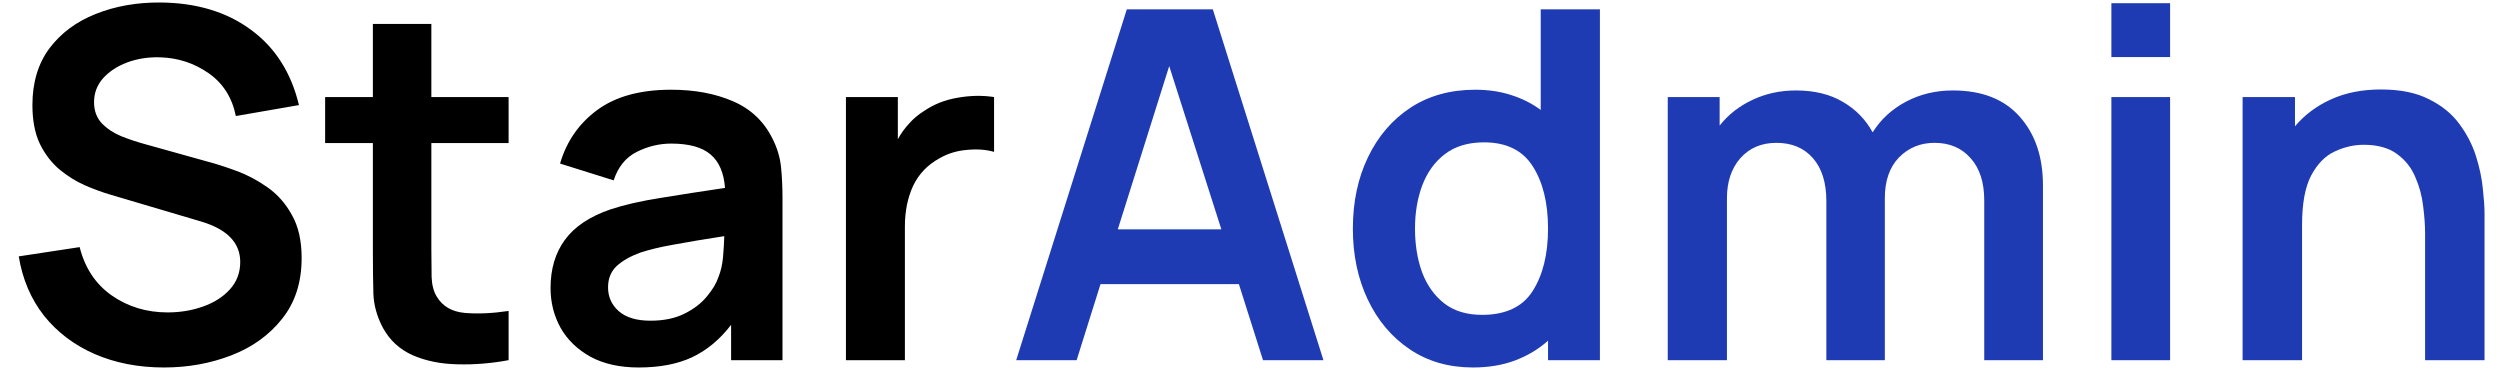
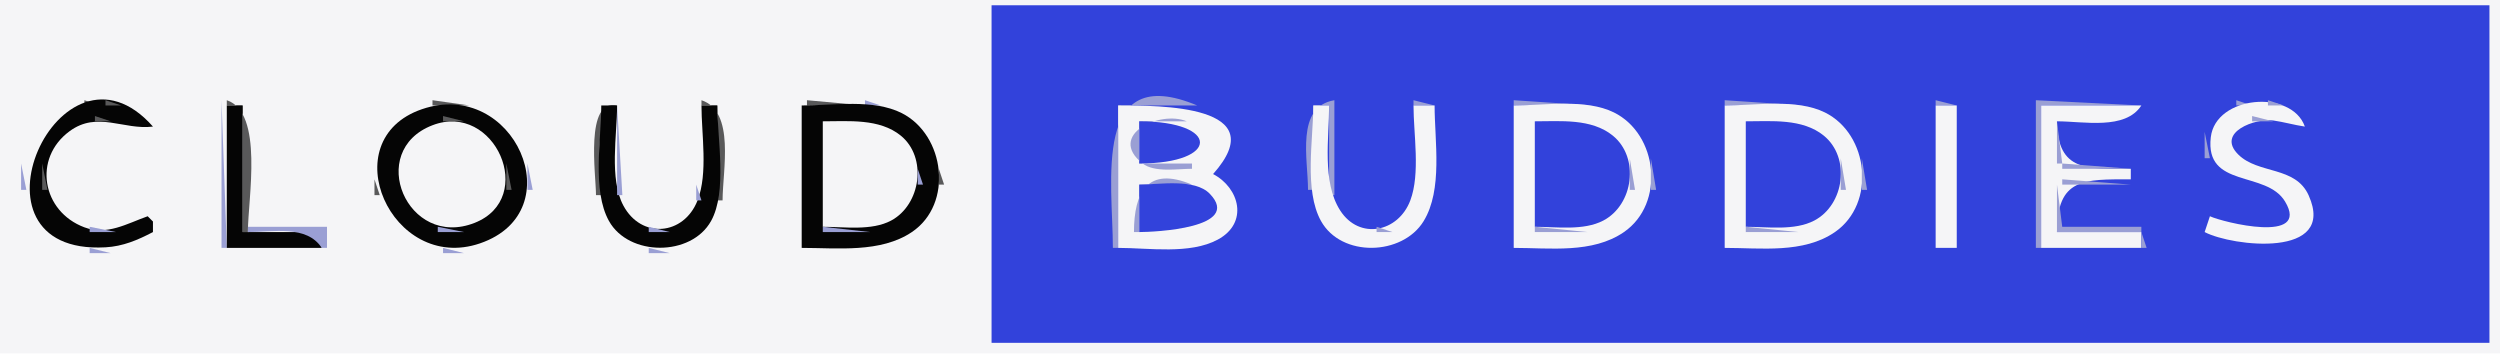
- <svg xmlns="http://www.w3.org/2000/svg" width="118" height="18" viewBox="0 0 118 18" fill="none">
-   <path d="M7.739 17.345C8.874 17.345 9.936 17.153 10.925 16.77C11.914 16.387 12.711 15.812 13.317 15.045C13.93 14.278 14.237 13.324 14.237 12.181C14.237 11.361 14.084 10.683 13.777 10.146C13.478 9.602 13.091 9.165 12.616 8.835C12.148 8.505 11.661 8.248 11.155 8.065C10.657 7.88 10.204 7.735 9.798 7.628L6.831 6.8C6.463 6.7 6.095 6.577 5.727 6.431C5.359 6.278 5.052 6.075 4.807 5.822C4.562 5.561 4.439 5.228 4.439 4.822C4.439 4.392 4.581 4.016 4.864 3.695C5.156 3.373 5.535 3.123 6.003 2.947C6.478 2.771 6.992 2.69 7.544 2.705C8.395 2.728 9.162 2.978 9.844 3.453C10.526 3.928 10.956 4.603 11.132 5.477L14.111 4.96C13.742 3.426 12.987 2.242 11.845 1.406C10.703 0.563 9.28 0.133 7.579 0.118C6.459 0.11 5.439 0.29 4.519 0.658C3.607 1.019 2.879 1.559 2.334 2.28C1.798 3.001 1.53 3.894 1.53 4.96C1.53 5.688 1.648 6.301 1.886 6.8C2.131 7.29 2.442 7.693 2.817 8.007C3.201 8.321 3.603 8.57 4.025 8.755C4.454 8.938 4.853 9.084 5.221 9.191L9.499 10.457C10.726 10.825 11.339 11.461 11.339 12.366C11.339 12.871 11.174 13.305 10.845 13.665C10.523 14.018 10.101 14.286 9.579 14.47C9.058 14.654 8.502 14.746 7.912 14.746C6.915 14.746 6.034 14.478 5.267 13.941C4.508 13.404 4.006 12.645 3.76 11.664L0.885 12.101C1.062 13.182 1.46 14.117 2.082 14.907C2.71 15.689 3.507 16.291 4.473 16.712C5.447 17.134 6.536 17.345 7.739 17.345ZM24.006 17V14.677C23.231 14.792 22.541 14.823 21.936 14.769C21.33 14.715 20.889 14.459 20.613 13.998C20.468 13.761 20.387 13.454 20.372 13.079C20.364 12.695 20.36 12.258 20.36 11.768V6.753H24.006V4.58H20.36V1.13H17.6V4.58H15.346V6.753H17.6V11.928C17.6 12.642 17.608 13.278 17.623 13.838C17.639 14.389 17.788 14.934 18.072 15.47C18.394 16.061 18.865 16.494 19.486 16.77C20.107 17.038 20.809 17.18 21.591 17.195C22.38 17.218 23.185 17.153 24.006 17ZM30.149 17.345C31.138 17.345 31.978 17.184 32.668 16.862C33.366 16.532 33.979 16.023 34.508 15.332V17H36.934V9.376C36.934 8.839 36.911 8.344 36.865 7.892C36.819 7.432 36.685 6.984 36.463 6.546C36.057 5.726 35.432 5.136 34.588 4.776C33.753 4.415 32.783 4.235 31.679 4.235C30.222 4.235 29.061 4.553 28.194 5.189C27.328 5.826 26.742 6.669 26.435 7.72L28.965 8.513C29.172 7.877 29.536 7.428 30.057 7.168C30.579 6.907 31.119 6.777 31.679 6.777C32.522 6.777 33.143 6.949 33.542 7.294C33.941 7.631 34.167 8.156 34.22 8.87C33.132 9.03 32.12 9.188 31.184 9.341C30.257 9.487 29.467 9.667 28.815 9.882C27.834 10.219 27.117 10.698 26.665 11.319C26.213 11.932 25.986 12.691 25.986 13.596C25.986 14.278 26.144 14.903 26.458 15.47C26.78 16.038 27.251 16.494 27.872 16.839C28.493 17.176 29.252 17.345 30.149 17.345ZM30.701 15.137C30.05 15.137 29.551 14.988 29.206 14.688C28.869 14.389 28.7 14.014 28.7 13.562C28.7 13.155 28.831 12.825 29.091 12.572C29.36 12.319 29.732 12.105 30.207 11.928C30.644 11.783 31.169 11.656 31.782 11.549C32.396 11.434 33.197 11.3 34.186 11.146C34.178 11.438 34.159 11.764 34.128 12.124C34.098 12.477 34.025 12.795 33.91 13.079C33.818 13.362 33.638 13.665 33.369 13.987C33.109 14.309 32.756 14.581 32.311 14.803C31.867 15.026 31.33 15.137 30.701 15.137ZM39.928 17H42.711V10.687C42.711 9.966 42.842 9.326 43.102 8.766C43.371 8.206 43.788 7.773 44.356 7.466C44.739 7.244 45.169 7.114 45.644 7.075C46.119 7.029 46.545 7.06 46.92 7.168V4.58C46.361 4.496 45.786 4.507 45.195 4.614C44.605 4.714 44.08 4.921 43.62 5.236C43.359 5.396 43.125 5.592 42.918 5.822C42.711 6.044 42.531 6.293 42.378 6.569V4.58H39.928V17Z" fill="black" />
-   <path d="M47.965 17H50.817L51.944 13.412H58.476L59.614 17H62.466L57.245 0.44H53.186L47.965 17ZM52.76 10.825L55.187 3.119L57.648 10.825H52.76ZM69.525 17.345C70.261 17.345 70.924 17.234 71.514 17.012C72.105 16.789 72.622 16.479 73.067 16.08V17H75.516V0.44H72.722V5.189C72.308 4.883 71.844 4.649 71.331 4.488C70.817 4.319 70.249 4.235 69.629 4.235C68.456 4.235 67.436 4.519 66.57 5.086C65.711 5.653 65.044 6.431 64.569 7.42C64.093 8.409 63.855 9.533 63.855 10.79C63.855 12.032 64.089 13.148 64.557 14.136C65.025 15.126 65.684 15.908 66.535 16.483C67.386 17.058 68.383 17.345 69.525 17.345ZM69.951 14.861C69.23 14.861 68.636 14.681 68.168 14.32C67.7 13.953 67.352 13.462 67.121 12.848C66.899 12.235 66.788 11.549 66.788 10.79C66.788 10.039 66.903 9.356 67.133 8.743C67.371 8.122 67.727 7.631 68.203 7.271C68.686 6.903 69.299 6.719 70.043 6.719C71.1 6.719 71.867 7.095 72.343 7.846C72.826 8.597 73.067 9.579 73.067 10.79C73.067 11.994 72.826 12.975 72.343 13.734C71.867 14.485 71.07 14.861 69.951 14.861ZM78.718 17H81.512V9.352C81.512 8.578 81.723 7.949 82.145 7.466C82.574 6.984 83.141 6.742 83.847 6.742C84.575 6.742 85.15 6.984 85.572 7.466C85.993 7.949 86.204 8.624 86.204 9.491V17H88.964V9.352C88.964 8.532 89.187 7.892 89.631 7.432C90.084 6.972 90.643 6.742 91.31 6.742C92.023 6.742 92.591 6.984 93.012 7.466C93.442 7.942 93.656 8.605 93.656 9.456V17H96.428V8.755C96.428 7.405 96.06 6.32 95.324 5.5C94.596 4.68 93.545 4.269 92.173 4.269C91.368 4.269 90.632 4.446 89.965 4.798C89.298 5.151 88.773 5.634 88.389 6.247C88.06 5.642 87.592 5.163 86.986 4.81C86.381 4.45 85.641 4.269 84.767 4.269C84.023 4.269 83.337 4.419 82.708 4.718C82.087 5.009 81.574 5.412 81.167 5.926V4.58H78.718V17ZM99.657 2.694H102.429V0.152H99.657V2.694ZM99.657 17H102.429V4.58H99.657V17ZM105.851 17H108.657V10.617C108.657 9.613 108.799 8.839 109.082 8.294C109.374 7.742 109.742 7.363 110.186 7.156C110.639 6.941 111.099 6.834 111.566 6.834C112.226 6.834 112.751 6.98 113.142 7.271C113.533 7.555 113.82 7.919 114.004 8.364C114.196 8.8 114.319 9.257 114.372 9.732C114.434 10.207 114.464 10.637 114.464 11.02V17H117.27V10.066C117.27 9.774 117.243 9.387 117.19 8.904C117.144 8.421 117.036 7.911 116.868 7.375C116.699 6.838 116.438 6.332 116.086 5.856C115.733 5.373 115.254 4.982 114.648 4.684C114.05 4.377 113.295 4.223 112.383 4.223C111.486 4.223 110.696 4.381 110.014 4.695C109.339 5.002 108.776 5.423 108.323 5.96V4.58H105.851V17Z" fill="#1F3BB3" />
+ <svg xmlns="http://www.w3.org/2000/svg" width="474" height="67">
+   <path style="fill:#f5f5f7; stroke:none;" d="M0 0L0 67L474 67L474 0L0 0z" />
+   <path style="fill:#3242db; stroke:none;" d="M188 1L188 65L472 65L472 1L188 1z" />
+   <path style="fill:#9a9fd4; stroke:none;" d="M15 19L16 20L15 19z" />
+   <path style="fill:#59595a; stroke:none;" d="M16 19L16 20L19 20L16 19z" />
+   <path style="fill:#050505; stroke:none;" d="M29 44L29 42L28 41C24.052 42.401 20.282 44.699 16.004 43.103C7.949 40.097 6.191 30.029 13.188 24.88C18.472 20.991 23.395 24.693 29 24C11.446 4.092 -8.604 48.476 20 46.892C23.315 46.708 26.111 45.514 29 44z" />
+   <path style="fill:#59595a; stroke:none;" d="M20 19L20 20L23 20L20 19z" />
+   <path style="fill:#9a9fd4; stroke:none;" d="M23 19L24 20L23 19M42 19L42 47L43 47L42 19z" />
+   <path style="fill:#59595a; stroke:none;" d="M43 19L43 20L46 20L46 44L47 44C47 37.699 50.065 21.345 43 19z" />
+   <path style="fill:#9a9fd4; stroke:none;" d="M46 19L47 20L46 19M81 19L82 20L81 19z" />
+   <path style="fill:#59595a; stroke:none;" d="M82 19L82 20L89 20L82 19z" />
+   <path style="fill:#9a9fd4; stroke:none;" d="M89 19L90 20L89 19M113 19L114 20L113 19z" />
+   <path style="fill:#59595a; stroke:none;" d="M113 37L114 37C114 31.769 112.14 23.151 117 20C110.844 18.617 113 33.133 113 37M133 19L133 20L136 20L136 38L137 38C137 32.367 139.447 21.14 133 19z" />
+   <path style="fill:#9a9fd4; stroke:none;" d="M136 19L137 20L136 19M152 19L153 20L152 19z" />
+   <path style="fill:#59595a; stroke:none;" d="M153 19L153 20L164 20L153 19z" />
+   <path style="fill:#9a9fd4; stroke:none;" d="M164 19L164 20L167 20L164 19M211 47L212 47L212 20L227 20C206.979 11.599 211 34.665 211 47M248 36L249 36L249 20L252 20L252 37L253 37L253 19C245.61 20.233 248 30.172 248 36M268 19L268 20L272 20L268 19M287 19L287 20L302 20L287 19M327 19L327 20L342 20L327 19M367 19L367 20L371 20L367 19M386 19L386 47L387 47L387 20L406 20L386 19M424 19L424 20L427 20L424 19z" />
+   <path style="fill:#f5f5f7; stroke:none;" d="M419 41L418 44C423.241 46.747 443.084 49.053 437.727 37.055C435.218 31.436 428.18 33.07 424.377 29.298C420.116 25.072 427.676 22.368 430.995 22.84C433.011 23.126 434.979 23.704 437 24C434.5 16.886 420.092 18.084 419.167 26.015C418.027 35.801 429.672 32.265 433.248 38.212C438.101 46.283 421.473 42.154 419 41z" />
+   <path style="fill:#9a9fd4; stroke:none;" d="M430 19L430 20L433 20L430 19M12 20L13 21L12 20z" />
+   <path style="fill:#59595a; stroke:none;" d="M13 20L14 21L13 20M25 20L26 21L25 20z" />
+   <path style="fill:#050505; stroke:none;" d="M43 20L43 47L61 47L61 44L46 44L46 20L43 20z" />
+   <path style="fill:#59595a; stroke:none;" d="M79 20L80 21L79 20z" />
+   <path style="fill:#050505; stroke:none;" d="M80.004 20.703C62.95 26.55 74.241 51.877 90.996 46.146C108.726 40.081 97.449 14.722 80.004 20.703z" />
+   <path style="fill:#59595a; stroke:none;" d="M91 20L92 21L91 20z" />
+   <path style="fill:#9a9fd4; stroke:none;" d="M92 20L93 21L92 20z" />
+   <path style="fill:#050505; stroke:none;" d="M114 20C114 26.457 112.227 36.08 115.457 41.895C119.201 48.635 131.045 48.693 134.821 41.895C137.916 36.323 136 26.224 136 20L133 20C133 25.478 134.27 32.826 132.258 37.995C129.665 44.655 121.602 45.375 118.179 38.956C115.477 33.889 117 25.593 117 20L114 20z" />
+   <path style="fill:#9a9fd4; stroke:none;" d="M117 20L117 37L118 37L117 20z" />
+   <path style="fill:#050505; stroke:none;" d="M152 20L152 47C158.774 47 166.959 47.998 172.895 43.995C180.823 38.648 179.149 25.605 170.995 21.457C165.588 18.706 157.895 20 152 20z" />
+   <path style="fill:#59595a; stroke:none;" d="M169 20L170 21L169 20z" />
+   <path style="fill:#9a9fd4; stroke:none;" d="M170 20L171 21L170 20z" />
+   <path style="fill:#f5f5f7; stroke:none;" d="M212 20L212 47C217.829 47 225.574 48.284 230.891 45.428C236.764 42.272 235.035 35.642 230 33C241.705 19.845 219.788 20 212 20z" />
+   <path style="fill:#9a9fd4; stroke:none;" d="M229 20L230 21L229 20z" />
+   <path style="fill:#f5f5f7; stroke:none;" d="M249 20C249 26.457 247.227 36.08 250.457 41.895C254.325 48.858 265.882 48.498 269.91 41.945C273.595 35.95 272 26.733 272 20L268 20C268 25.424 269.322 32.871 267.397 37.995C265.12 44.055 257.724 45.569 254.09 39.891C250.608 34.452 252 26.149 252 20L249 20M287 20L287 47C293.849 47 301.923 48.117 307.895 44.005C315.753 38.596 314.353 25.443 305.996 21.318C300.631 18.67 292.826 20 287 20z" />
+   <path style="fill:#9a9fd4; stroke:none;" d="M304 20L305 21L304 20z" />
+   <path style="fill:#f5f5f7; stroke:none;" d="M327 20L327 47C333.849 47 341.923 48.117 347.895 44.005C355.753 38.596 354.353 25.443 345.996 21.318C340.631 18.67 332.826 20 327 20z" />
+   <path style="fill:#9a9fd4; stroke:none;" d="M344 20L345 21L344 20z" />
+   <path style="fill:#f5f5f7; stroke:none;" d="M367 20L367 47L371 47L371 20L367 20M387 20L387 47L406 47L406 44L390 44C390.036 33.741 395.044 34 404 34L404 32C395.876 32 390.114 32.676 390 23C395.074 23 402.942 24.717 406 20L387 20z" />
+   <path style="fill:#9a9fd4; stroke:none;" d="M422 20L423 21L422 20M435 20L436 21L435 20M10 21L11 22L10 21M27 21L28 22L27 21z" />
+   <path style="fill:#59595a; stroke:none;" d="M77 21L78 22L77 21z" />
+   <path style="fill:#9a9fd4; stroke:none;" d="M94 21L95 22L94 21z" />
+   <path style="fill:#59595a; stroke:none;" d="M171 21L172 22L171 21z" />
+   <path style="fill:#9a9fd4; stroke:none;" d="M231 21L232 22L231 21M437.333 21.667L437.667 22.333L437.333 21.667M9 22L10 23L9 22z" />
+   <path style="fill:#59595a; stroke:none;" d="M18 22L18 23L21 23L18 22M28 22L29 23L28 22M76 22L77 23L76 22M84 22L84 23L88 23L84 22z" />
+   <path style="fill:#9a9fd4; stroke:none;" d="M95 22L96 23L95 22M173 22L174 23L173 22M226 32L226 31L216 31L216 23L225 23C219.899 20.86 209.852 25.62 216.603 30.972C218.87 32.769 223.298 32 226 32M232 22L233 23L232 22M308 22L309 23L308 22M348 22L349 23L348 22M405 22L406 23L405 22M427 22L427 23L431 23L427 22z" />
+   <path style="fill:#59595a; stroke:none;" d="M8 23L9 24L8 23M14 23L15 24L14 23z" />
+   <path style="fill:#9a9fd4; stroke:none;" d="M15 23L16 24L15 23M23 23L24 24L23 23M29 23L30 24L29 23z" />
+   <path style="fill:#59595a; stroke:none;" d="M81 23L82 24L81 23z" />
+   <path style="fill:#f5f5f7; stroke:none;" d="M82.005 23.743C69.312 28.615 77.225 47.285 89.985 42.258C101.898 37.564 93.806 19.213 82.005 23.743z" />
+   <path style="fill:#9a9fd4; stroke:none;" d="M89 23L90 24L89 23z" />
+   <path style="fill:#59595a; stroke:none;" d="M90 23L91 24L90 23M96 23L97 24L96 23z" />
+   <path style="fill:#f5f5f7; stroke:none;" d="M156 23L156 43C160.069 43 165.242 43.802 168.956 41.821C174.592 38.815 175.879 29.836 170.772 25.703C166.72 22.424 160.866 23 156 23z" />
+   <path style="fill:#9a9fd4; stroke:none;" d="M166.667 23.333L167.333 23.667L166.667 23.333z" />
+   <path style="fill:#59595a; stroke:none;" d="M174 23L175 24L174 23z" />
+   <path style="fill:#3242db; stroke:none;" d="M216 23L216 31C231.349 31 231.349 23 216 23z" />
+   <path style="fill:#9a9fd4; stroke:none;" d="M227 23L228 24L227 23z" />
+   <path style="fill:#3242db; stroke:none;" d="M291 23L291 43C295.097 43 300.229 43.782 303.981 41.821C309.697 38.834 310.927 29.875 305.772 25.703C301.72 22.424 295.866 23 291 23z" />
+   <path style="fill:#59595a; stroke:none;" d="M301 23L302 24L301 23z" />
+   <path style="fill:#9a9fd4; stroke:none;" d="M302 23L303 24L302 23M309 23L310 24L309 23z" />
+   <path style="fill:#3242db; stroke:none;" d="M331 23L331 43C335.097 43 340.229 43.782 343.981 41.821C349.697 38.834 350.927 29.875 345.772 25.703C341.72 22.424 335.866 23 331 23z" />
+   <path style="fill:#59595a; stroke:none;" d="M341 23L342 24L341 23z" />
+   <path style="fill:#9a9fd4; stroke:none;" d="M342 23L343 24L342 23M349 23L350 24L349 23M390 23L390 31L391 31L390 23M424 23L425 24L424 23M433 23L434 24L433 23M7 24L8 25L7 24M13 24L14 25L13 24z" />
+   <path style="fill:#59595a; stroke:none;" d="M25 24L26 25L25 24M28 24L29 25L28 24M79 24L80 25L79 24z" />
+   <path style="fill:#9a9fd4; stroke:none;" d="M91 24L92 25L91 24M97 24L98 25L97 24M169 24L170 25L169 24z" />
+   <path style="fill:#59595a; stroke:none;" d="M175 24L176 25L175 24z" />
+   <path style="fill:#9a9fd4; stroke:none;" d="M233.333 24.667L233.667 25.333L233.333 24.667M304 24L305 25L304 24M310 24L311 25L310 24M344 24L345 25L344 24M350 24L351 25L350 24z" />
+   <path style="fill:#59595a; stroke:none;" d="M418 24L419 25L418 24z" />
+   <path style="fill:#9a9fd4; stroke:none;" d="M435.667 24.333L436.333 24.667L435.667 24.333z" />
+   <path style="fill:#59595a; stroke:none;" d="M11 25L12 26L11 25z" />
+   <path style="fill:#9a9fd4; stroke:none;" d="M26 25L27 26L26 25z" />
+   <path style="fill:#59595a; stroke:none;" d="M27 25L28 26L27 25M73 25L74 26L73 25z" />
+   <path style="fill:#9a9fd4; stroke:none;" d="M78 25L79 26L78 25z" />
+   <path style="fill:#59595a; stroke:none;" d="M93 25L94 26L93 25M171 25L172 26L171 25z" />
+   <path style="fill:#9a9fd4; stroke:none;" d="M176 25L177 26L176 25M229 25L230 26L229 25M306 25L307 26L306 25M311 25L312 26L311 25M346 25L347 26L346 25M351 25L352 26L351 25M418 25L418 30L419 30L418 25M422 25L423 26L422 25z" />
+   <path style="fill:#59595a; stroke:none;" d="M6 26L7 27L6 26z" />
+   <path style="fill:#9a9fd4; stroke:none;" d="M72 26L73 27L72 26M77 26L78 27L77 26z" />
+   <path style="fill:#59595a; stroke:none;" d="M98 26L99 27L98 26M172 26L173 27L172 26z" />
+   <path style="fill:#9a9fd4; stroke:none;" d="M307 26L308 27L307 26M347 26L348 27L347 26M5 27L6 28L5 27M10 27L11 28L10 27z" />
+   <path style="fill:#59595a; stroke:none;" d="M72 27L73 28L72 27M76 27L77 28L76 27z" />
+   <path style="fill:#9a9fd4; stroke:none;" d="M94 27L95 28L94 27M99 27L100 28L99 27M177 27L178 28L177 27M233.333 27.667L233.667 28.333L233.333 27.667M312 27L313 28L312 27M352 27L353 28L352 27z" />
+   <path style="fill:#59595a; stroke:none;" d="M422 27L423 28L422 27M5 28L6 29L5 28M9 28L10 29L9 28M95 28L96 29L95 28M99 28L100 29L99 28z" />
+   <path style="fill:#9a9fd4; stroke:none;" d="M173 28L174 29L173 28z" />
+   <path style="fill:#59595a; stroke:none;" d="M177 28L178 29L177 28z" />
+   <path style="fill:#9a9fd4; stroke:none;" d="M229 28L230 29L229 28M308 28L309 29L308 28M348 28L349 29L348 28M422 28L423 29L422 28M9 29L10 30L9 29M71 29L72 30L71 29z" />
+   <path style="fill:#59595a; stroke:none;" d="M75 29L76 30L75 29z" />
+   <path style="fill:#9a9fd4; stroke:none;" d="M95 29L96 30L95 29M423 29L424 30L423 29z" />
+   <path style="fill:#59595a; stroke:none;" d="M71.333 30.667L71.667 31.333L71.333 30.667z" />
+   <path style="fill:#9a9fd4; stroke:none;" d="M75.333 30.667L75.667 31.333L75.333 30.667z" />
+   <path style="fill:#59595a; stroke:none;" d="M174.333 30.667L174.667 31.333L174.333 30.667z" />
+   <path style="fill:#9a9fd4; stroke:none;" d="M178.333 30.667L178.667 31.333L178.333 30.667z" />
+   <path style="fill:#59595a; stroke:none;" d="M227 30L228 31L227 30z" />
+   <path style="fill:#9a9fd4; stroke:none;" d="M232 30L233 31L232 30M309 30L309 36L310 36L309 30M313 30L313 36L314 36L313 30M349 30L349 36L350 36L349 30M353 30L353 36L354 36L353 30M425 30L426 31L425 30M4 31L4 36L5 36L4 31z" />
+   <path style="fill:#59595a; stroke:none;" d="M8 31L8 36L9 36L8 31M96 31L96 36L97 36L96 31z" />
+   <path style="fill:#9a9fd4; stroke:none;" d="M100 31L100 36L101 36L100 31M391 31L391 32L404 32L391 31M428.667 31.333L429.333 31.667L428.667 31.333M174 32L174 35L175 35L174 32z" />
+   <path style="fill:#59595a; stroke:none;" d="M178 32L178 35L179 35L178 32z" />
+   <path style="fill:#9a9fd4; stroke:none;" d="M230 32L231 33L230 32M432 32L433 33L432 32M422 33L423 34L422 33z" />
+   <path style="fill:#59595a; stroke:none;" d="M71 34L71 37L72 37L71 34z" />
+   <path style="fill:#9a9fd4; stroke:none;" d="M215 44L216 44L216 35L226 35C217.55 31.454 215.006 36.468 215 44M233 34L234 35L233 34M391 34L391 35L404 35L391 34M425.667 34.333L426.333 34.667L425.667 34.333M436 34L437 35L436 34M75 35L76 36L75 35M132 35L132 38L133 38L132 35z" />
+   <path style="fill:#59595a; stroke:none;" d="M174 35L175 36L174 35z" />
+   <path style="fill:#9a9fd4; stroke:none;" d="M178.333 35.667L178.667 36.333L178.333 35.667z" />
+   <path style="fill:#3242db; stroke:none;" d="M216 35L216 44C218.791 43.998 235.663 43.275 229.377 36.742C226.523 33.775 219.722 35 216 35z" />
+   <path style="fill:#59595a; stroke:none;" d="M228 35L229 36L228 35z" />
+   <path style="fill:#9a9fd4; stroke:none;" d="M390 35L390 44L406 44L406 43L391 43L390 35M429.667 35.333L430.333 35.667L429.667 35.333M437 35L438 36L437 35z" />
+   <path style="fill:#59595a; stroke:none;" d="M75 36L76 37L75 36z" />
+   <path style="fill:#9a9fd4; stroke:none;" d="M230 36L231 37L230 36M234 36L235 37L234 36z" />
+   <path style="fill:#59595a; stroke:none;" d="M248 36L249 37L248 36M313 36L314 37L313 36M353 36L354 37L353 36z" />
+   <path style="fill:#9a9fd4; stroke:none;" d="M432 36L433 37L432 36z" />
+   <path style="fill:#59595a; stroke:none;" d="M5 37L6 38L5 37z" />
+   <path style="fill:#9a9fd4; stroke:none;" d="M9 37L10 38L9 37M71 37L72 38L71 37M95 37L96 38L95 37z" />
+   <path style="fill:#59595a; stroke:none;" d="M99 37L100 38L99 37z" />
+   <path style="fill:#9a9fd4; stroke:none;" d="M113.333 37.667L113.667 38.333L113.333 37.667z" />
+   <path style="fill:#59595a; stroke:none;" d="M117.333 37.667L117.667 38.333L117.333 37.667z" />
+   <path style="fill:#9a9fd4; stroke:none;" d="M173 37L174 38L173 37M438 37L439 38L438 37M5 38L6 39L5 38M76 38L77 39L76 38M99 38L100 39L99 38z" />
+   <path style="fill:#59595a; stroke:none;" d="M132 38L133 39L132 38z" />
+   <path style="fill:#9a9fd4; stroke:none;" d="M136 38L137 39L136 38z" />
+   <path style="fill:#59595a; stroke:none;" d="M173 38L174 39L173 38M177 38L178 39L177 38z" />
+   <path style="fill:#9a9fd4; stroke:none;" d="M267.333 38.667L267.667 39.333L267.333 38.667M271.333 38.667L271.667 39.333L271.333 38.667M308 38L309 39L308 38M312 38L313 39L312 38M348 38L349 39L348 38M352 38L353 39L352 38M434 38L435 39L434 38z" />
+   <path style="fill:#59595a; stroke:none;" d="M10 39L11 40L10 39z" />
+   <path style="fill:#9a9fd4; stroke:none;" d="M72 39L73 40L72 39z" />
+   <path style="fill:#59595a; stroke:none;" d="M94 39L95 40L94 39z" />
+   <path style="fill:#9a9fd4; stroke:none;" d="M172 39L173 40L172 39M177 39L178 40L177 39M231 39L232 40L231 39z" />
+   <path style="fill:#59595a; stroke:none;" d="M235 39L236 40L235 39z" />
+   <path style="fill:#9a9fd4; stroke:none;" d="M253 39L254 40L253 39M307 39L308 40L307 39M347 39L348 40L347 39M6 40L7 41L6 40M11 40L12 41L11 40z" />
+   <path style="fill:#59595a; stroke:none;" d="M77 40L78 41L77 40z" />
+   <path style="fill:#9a9fd4; stroke:none;" d="M93 40L94 41L93 40M98 40L99 41L98 40z" />
+   <path style="fill:#59595a; stroke:none;" d="M114 40L115 41L114 40M118 40L119 41L118 40z" />
+   <path style="fill:#9a9fd4; stroke:none;" d="M131 40L132 41L131 40M171 40L172 41L171 40z" />
+   <path style="fill:#59595a; stroke:none;" d="M176 40L177 41L176 40z" />
+   <path style="fill:#9a9fd4; stroke:none;" d="M249 40L250 41L249 40z" />
+   <path style="fill:#59595a; stroke:none;" d="M306 40L307 41L306 40z" />
+   <path style="fill:#9a9fd4; stroke:none;" d="M311 40L312 41L311 40z" />
+   <path style="fill:#59595a; stroke:none;" d="M346 40L347 41L346 40z" />
+   <path style="fill:#9a9fd4; stroke:none;" d="M351 40L352 41L351 40M438.333 40.667L438.667 41.333L438.333 40.667z" />
+   <path style="fill:#59595a; stroke:none;" d="M7 41L8 42L7 41z" />
+   <path style="fill:#9a9fd4; stroke:none;" d="M12 41L13 42L12 41M28 41L29 42L28 41M73 41L74 42L73 41M92 41L93 42L92 41z" />
+   <path style="fill:#59595a; stroke:none;" d="M97 41L98 42L97 41z" />
+   <path style="fill:#9a9fd4; stroke:none;" d="M114 41L115 42L114 41M119 41L120 42L119 41M135 41L136 42L135 41M170 41L171 42L170 41z" />
+   <path style="fill:#59595a; stroke:none;" d="M230 41L231 42L230 41z" />
+   <path style="fill:#9a9fd4; stroke:none;" d="M254 41L255 42L254 41M270 41L271 42L270 41M305 41L306 42L305 41M345 41L346 42L345 41M418 41L419 42L418 41M434 41L435 42L434 41z" />
+   <path style="fill:#59595a; stroke:none;" d="M13 42L14 43L13 42z" />
+   <path style="fill:#9a9fd4; stroke:none;" d="M14 42L15 43L14 42z" />
+   <path style="fill:#59595a; stroke:none;" d="M24 42L25 43L24 42z" />
+   <path style="fill:#9a9fd4; stroke:none;" d="M29.333 42.667L29.667 43.333L29.333 42.667M74 42L75 43L74 42M80 42L81 43L80 42M90 42L91 43L90 42z" />
+   <path style="fill:#59595a; stroke:none;" d="M91 42L92 43L91 42M115 42L116 43L115 42z" />
+   <path style="fill:#9a9fd4; stroke:none;" d="M120 42L121 43L120 42M129 42L130 43L129 42M168 42L169 43L168 42z" />
+   <path style="fill:#59595a; stroke:none;" d="M169 42L170 43L169 42z" />
+   <path style="fill:#9a9fd4; stroke:none;" d="M175 42L176 43L175 42z" />
+   <path style="fill:#59595a; stroke:none;" d="M229 42L230 43L229 42z" />
+   <path style="fill:#9a9fd4; stroke:none;" d="M234 42L235 43L234 42M250 42L251 43L250 42M255 42L256 43L255 42M303 42L304 43L303 42M343 42L344 43L343 42M421 42L422 43L421 42M433 42L434 43L433 42z" />
+   <path style="fill:#59595a; stroke:none;" d="M16 43L17 44L16 43z" />
+   <path style="fill:#9a9fd4; stroke:none;" d="M17 43L17 44L22 44L17 43z" />
+   <path style="fill:#59595a; stroke:none;" d="M22 43L23 44L22 43z" />
+   <path style="fill:#9a9fd4; stroke:none;" d="M47 43L47 44C51.745 44 58.147 42.6 61 47L62 47L62 43L47 43M75 43L76 44L75 43z" />
+   <path style="fill:#59595a; stroke:none;" d="M82 43L83 44L82 43z" />
+   <path style="fill:#9a9fd4; stroke:none;" d="M83 43L83 44L88 44L83 43z" />
+   <path style="fill:#59595a; stroke:none;" d="M88.667 43.333L89.333 43.667L88.667 43.333M122 43L123 44L122 43z" />
+   <path style="fill:#9a9fd4; stroke:none;" d="M123 43L123 44L127 44L123 43z" />
+   <path style="fill:#59595a; stroke:none;" d="M127.667 43.333L128.333 43.667L127.667 43.333z" />
+   <path style="fill:#9a9fd4; stroke:none;" d="M156 43L156 44L165 44L156 43z" />
+   <path style="fill:#59595a; stroke:none;" d="M165.667 43.333L166.333 43.667L165.667 43.333z" />
+   <path style="fill:#9a9fd4; stroke:none;" d="M174 43L175 44L174 43z" />
+   <path style="fill:#59595a; stroke:none;" d="M225 43L226 44L225 43z" />
+   <path style="fill:#9a9fd4; stroke:none;" d="M226.667 43.333L227.333 43.667L226.667 43.333M257.667 43.333L258.333 43.667L257.667 43.333z" />
+   <path style="fill:#59595a; stroke:none;" d="M259 43L260 44L259 43z" />
+   <path style="fill:#9a9fd4; stroke:none;" d="M261 43L261 44L264 44L261 43M269 43L270 44L269 43M291 43L291 44L301 44L291 43M331 43L331 44L341 44L331 43M424.667 43.333L425.333 43.667L424.667 43.333z" />
+   <path style="fill:#59595a; stroke:none;" d="M430 43L431 44L430 43z" />
+   <path style="fill:#9a9fd4; stroke:none;" d="M431 43L432 44L431 43M437 43L438 44L437 43z" />
+   <path style="fill:#59595a; stroke:none;" d="M10 44L11 45L10 44z" />
+   <path style="fill:#9a9fd4; stroke:none;" d="M76 44L77 45L76 44z" />
+   <path style="fill:#59595a; stroke:none;" d="M94 44L95 45L94 44z" />
+   <path style="fill:#9a9fd4; stroke:none;" d="M116 44L117 45L116 44M133 44L134 45L133 44z" />
+   <path style="fill:#59595a; stroke:none;" d="M172 44L173 45L172 44z" />
+   <path style="fill:#9a9fd4; stroke:none;" d="M233 44L234 45L233 44M268 44L269 45L268 44M307 44L308 45L307 44M347 44L348 45L347 44M406 44L406 47L407 47L406 44M418 44L419 45L418 44M436 44L437 45L436 44M11 45L12 46L11 45z" />
+   <path style="fill:#59595a; stroke:none;" d="M26 45L27 46L26 45M78 45L79 46L78 45z" />
+   <path style="fill:#9a9fd4; stroke:none;" d="M93 45L94 46L93 45z" />
+   <path style="fill:#59595a; stroke:none;" d="M118 45L119 46L118 45M131 45L132 46L131 45M170 45L171 46L170 45z" />
+   <path style="fill:#9a9fd4; stroke:none;" d="M171 45L172 46L171 45M231 45L232 46L231 45M253 45L254 46L253 45M267 45L268 46L267 45M305 45L306 46L305 45z" />
+   <path style="fill:#59595a; stroke:none;" d="M306 45L307 46L306 45z" />
+   <path style="fill:#9a9fd4; stroke:none;" d="M345 45L346 46L345 45z" />
+   <path style="fill:#59595a; stroke:none;" d="M346 45L347 46L346 45z" />
+   <path style="fill:#9a9fd4; stroke:none;" d="M420 45L421 46L420 45M435 45L436 46L435 45M13 46L14 47L13 46z" />
+   <path style="fill:#59595a; stroke:none;" d="M14 46L15 47L14 46M23 46L24 47L23 46z" />
+   <path style="fill:#9a9fd4; stroke:none;" d="M24 46L25 47L24 46M80 46L81 47L80 46z" />
+   <path style="fill:#59595a; stroke:none;" d="M81 46L82 47L81 46M90 46L91 47L90 46z" />
+   <path style="fill:#9a9fd4; stroke:none;" d="M91 46L92 47L91 46M119 46L120 47L119 46z" />
+   <path style="fill:#59595a; stroke:none;" d="M120 46L121 47L120 46M129 46L130 47L129 46z" />
+   <path style="fill:#9a9fd4; stroke:none;" d="M130 46L131 47L130 46z" />
+   <path style="fill:#59595a; stroke:none;" d="M166.667 46.333L167.333 46.667L166.667 46.333z" />
+   <path style="fill:#9a9fd4; stroke:none;" d="M168 46L169 47L168 46M228.667 46.333L229.333 46.667L228.667 46.333M255 46L256 47L255 46M264.667 46.333L265.333 46.667L264.667 46.333M302.667 46.333L303.333 46.667L302.667 46.333M342.667 46.333L343.333 46.667L342.667 46.333M422.667 46.333L423.333 46.667L422.667 46.333M433 46L434 47L433 46M17 47L17 48L21 48L17 47M84 47L84 48L88 48L84 47M123 47L123 48L127 48L123 47z" />
+   <path style="fill:#59595a; stroke:none;" d="M259 47L260 48L259 47z" />
+   <path style="fill:#9a9fd4; stroke:none;" d="M260 47L261 48L260 47z" />
+   <path style="fill:#59595a; stroke:none;" d="M261 47L262 48L261 47M427 47L428 48L427 47z" />
+   <path style="fill:#9a9fd4; stroke:none;" d="M428 47L429 48L428 47z" />
+   <path style="fill:#59595a; stroke:none;" d="M429 47L430 48L429 47z" />
</svg>
